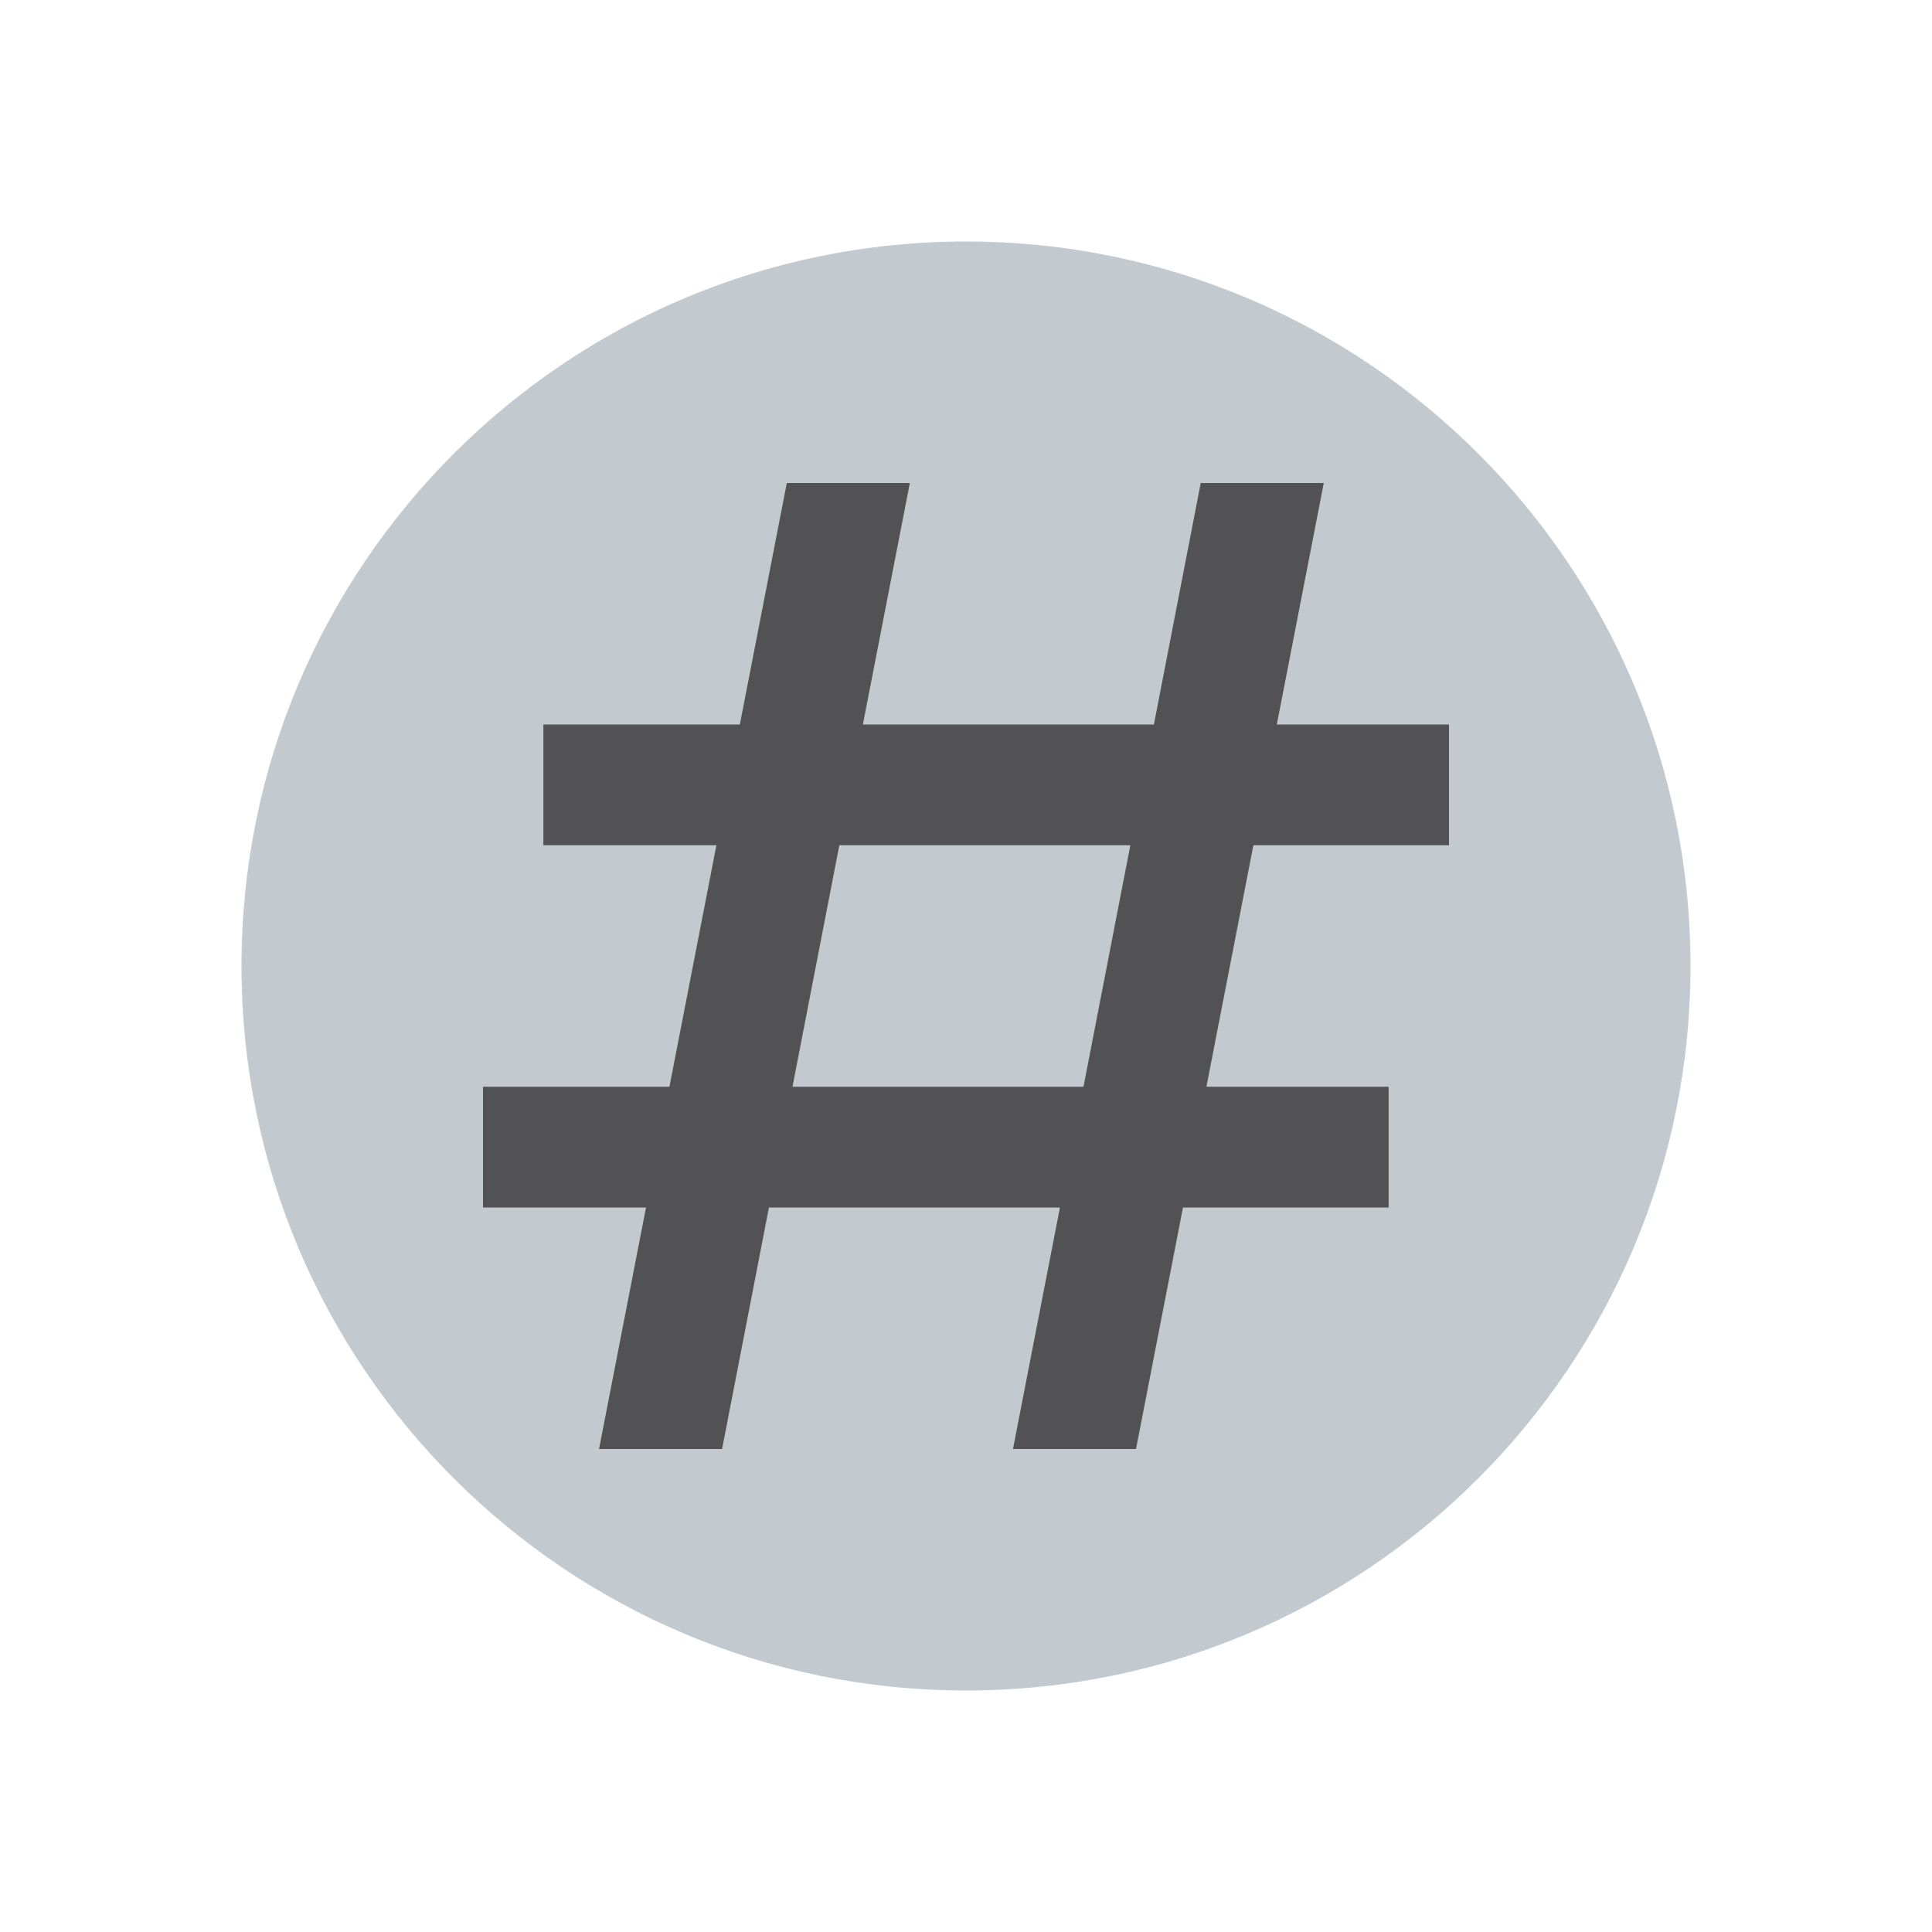
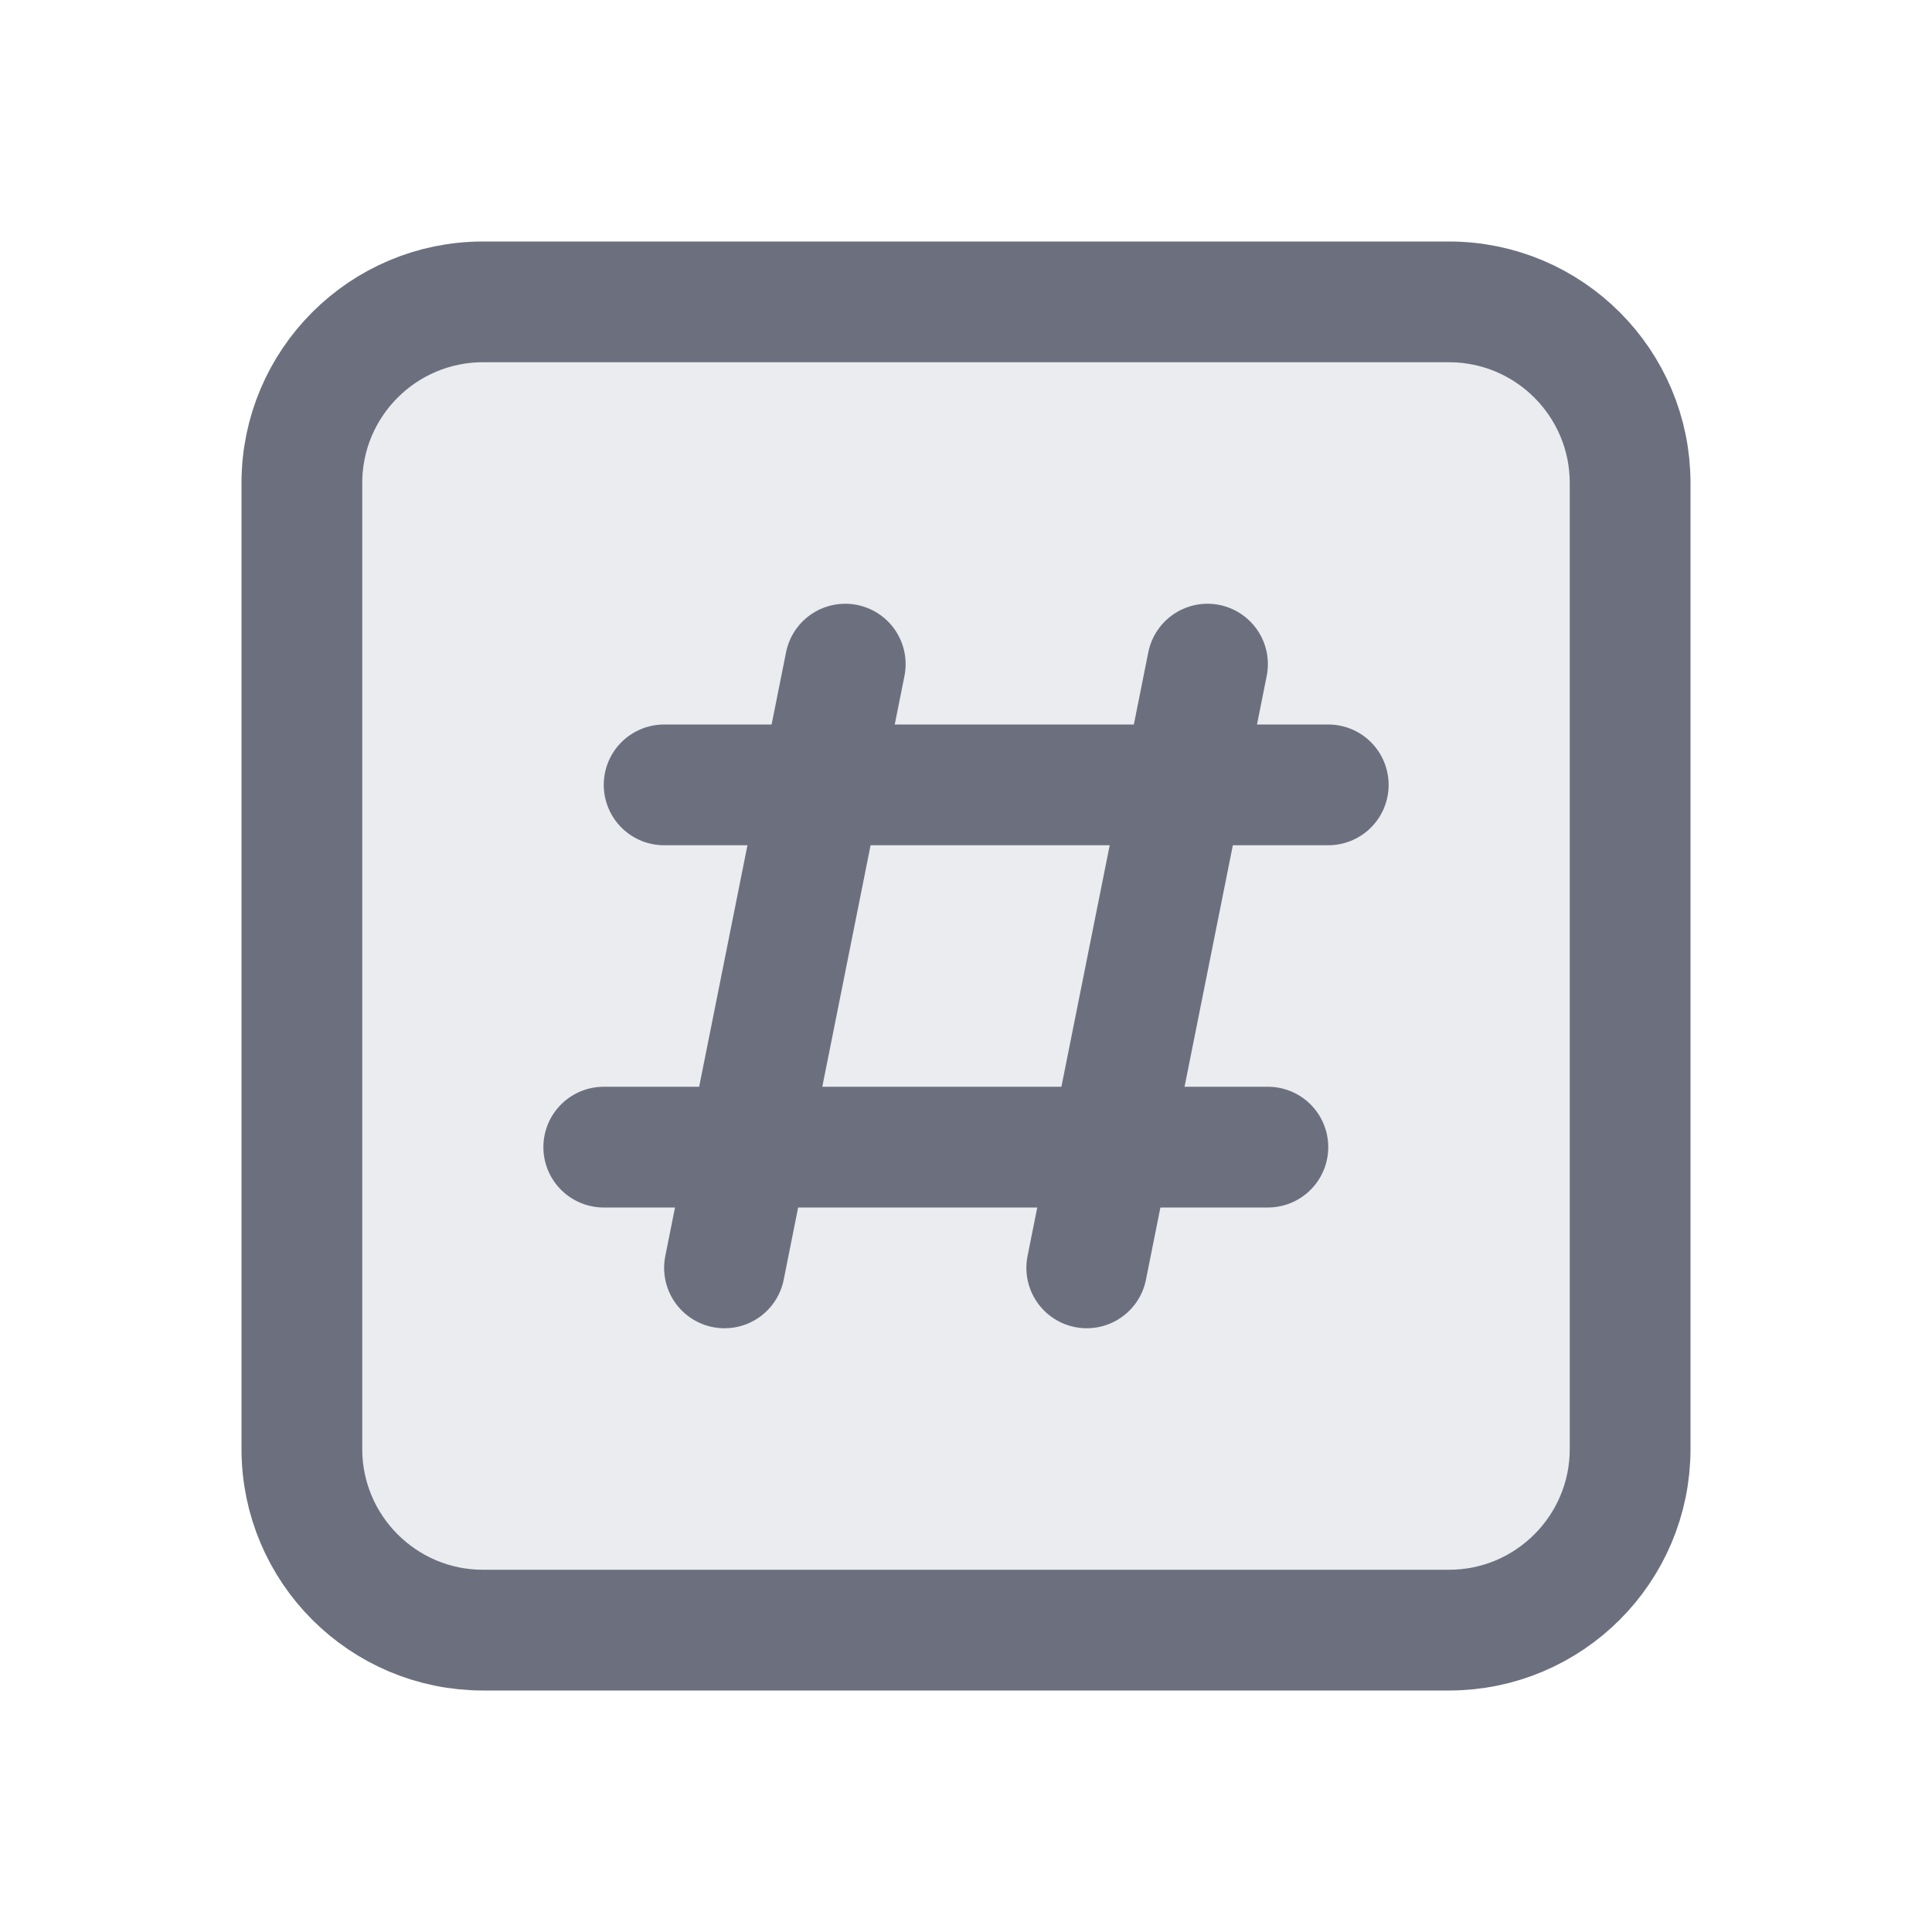
- <svg xmlns="http://www.w3.org/2000/svg" width="16" height="16" viewBox="0 0 16 16">
-   <g fill="none" fill-rule="evenodd">
-     <circle cx="8" cy="8" r="6" fill="#9AA7B0" fill-opacity=".6" />
-     <path fill="#231F20" fill-opacity=".7" d="M0.961,8 L1.35,6 L0,6 L0,5 L1.544,5 L1.933,3 L0.5,3 L0.5,2 L2.127,2 L2.516,-2.22044605e-16 L3.535,0 L3.146,2 L5.556,2 L5.944,0 L6.963,0 L6.574,2 L8,2 L8,3 L6.38,3 L5.991,5 L7.5,5 L7.5,6 L5.797,6 L5.408,8 L4.389,8 L4.778,6 L2.368,6 L1.98,8 L0.961,8 Z M4.973,5 L5.361,3 L2.951,3 L2.563,5 L4.973,5 Z" transform="translate(4 4)" />
-   </g>
+ <svg xmlns="http://www.w3.org/2000/svg" width="16" height="16" viewBox="0 0 16 16" fill="none">
+   <path d="M4 2.5H12C12.828 2.5 13.5 3.172 13.5 4V12C13.5 12.828 12.828 13.5 12 13.5H4C3.172 13.5 2.5 12.828 2.5 12V4C2.5 3.172 3.172 2.5 4 2.5Z" fill="#EBECF0" stroke="#6C707E" />
+   <path d="M7 5.5L6 10.5M10 5.5L9 10.5" stroke="#6C707E" stroke-linecap="round" stroke-linejoin="round" />
+   <path d="M11 6.5H5.5M10.5 9.5H5" stroke="#6C707E" stroke-linecap="round" />
</svg>
